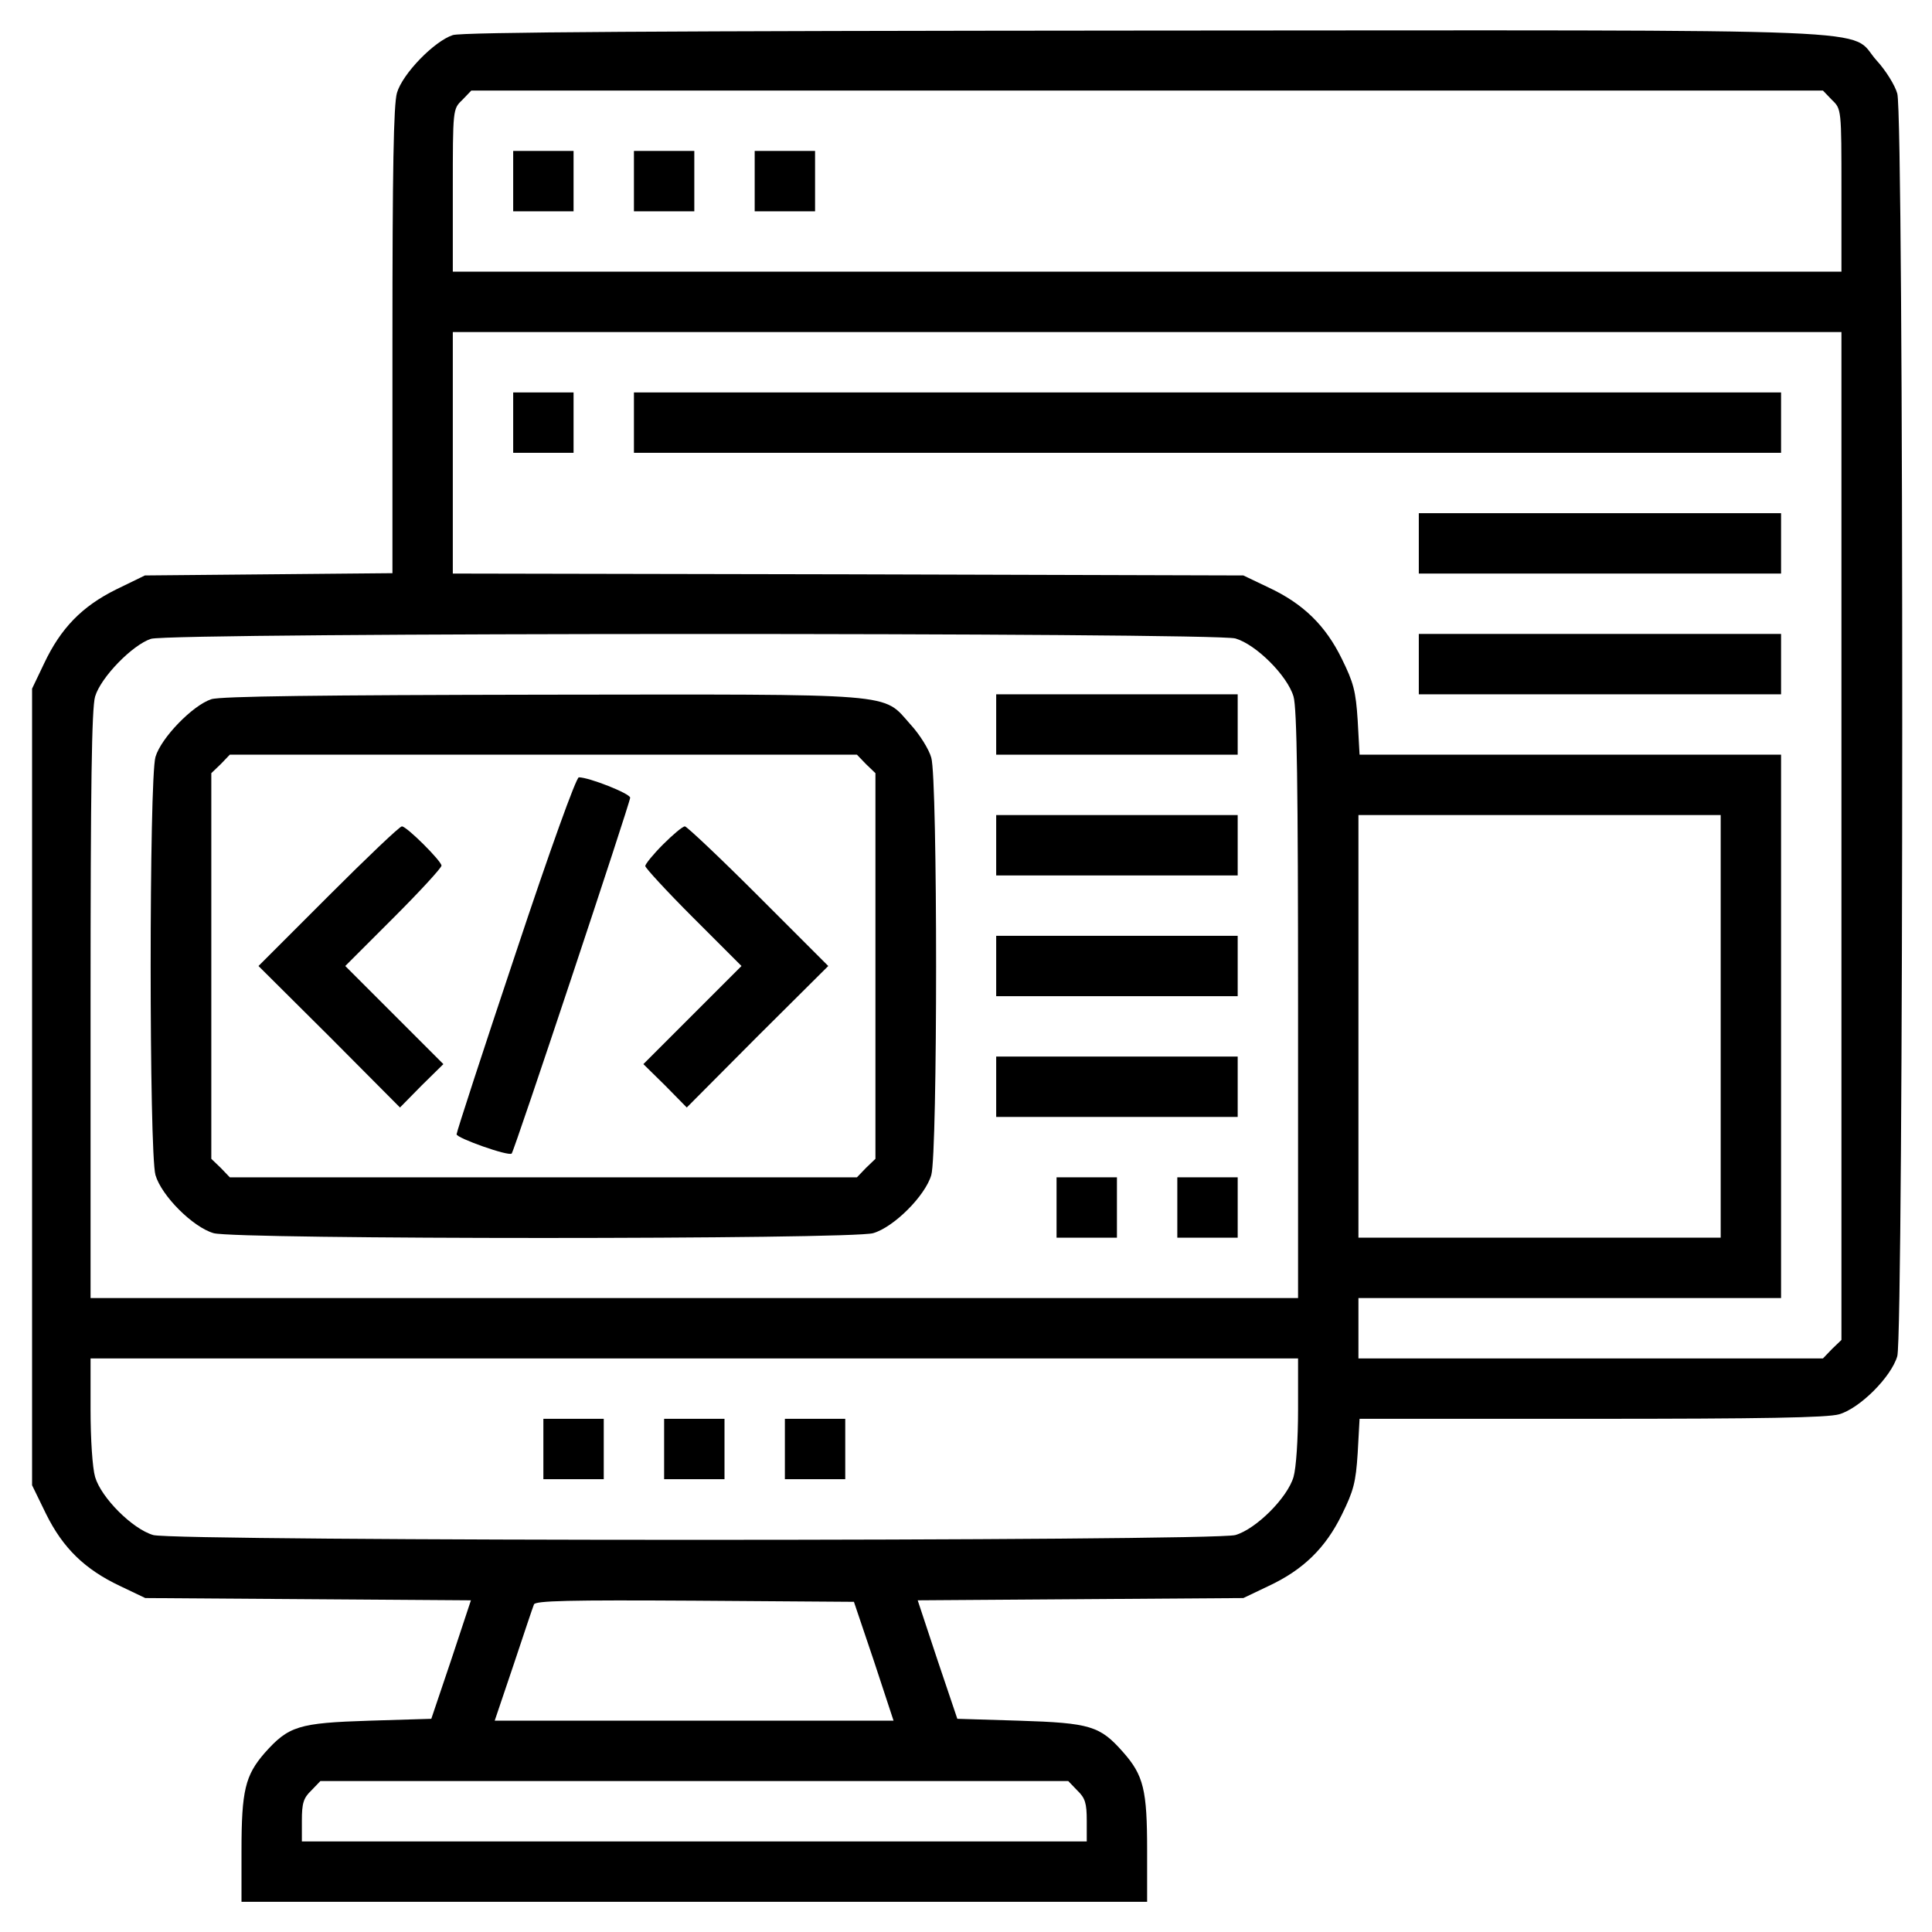
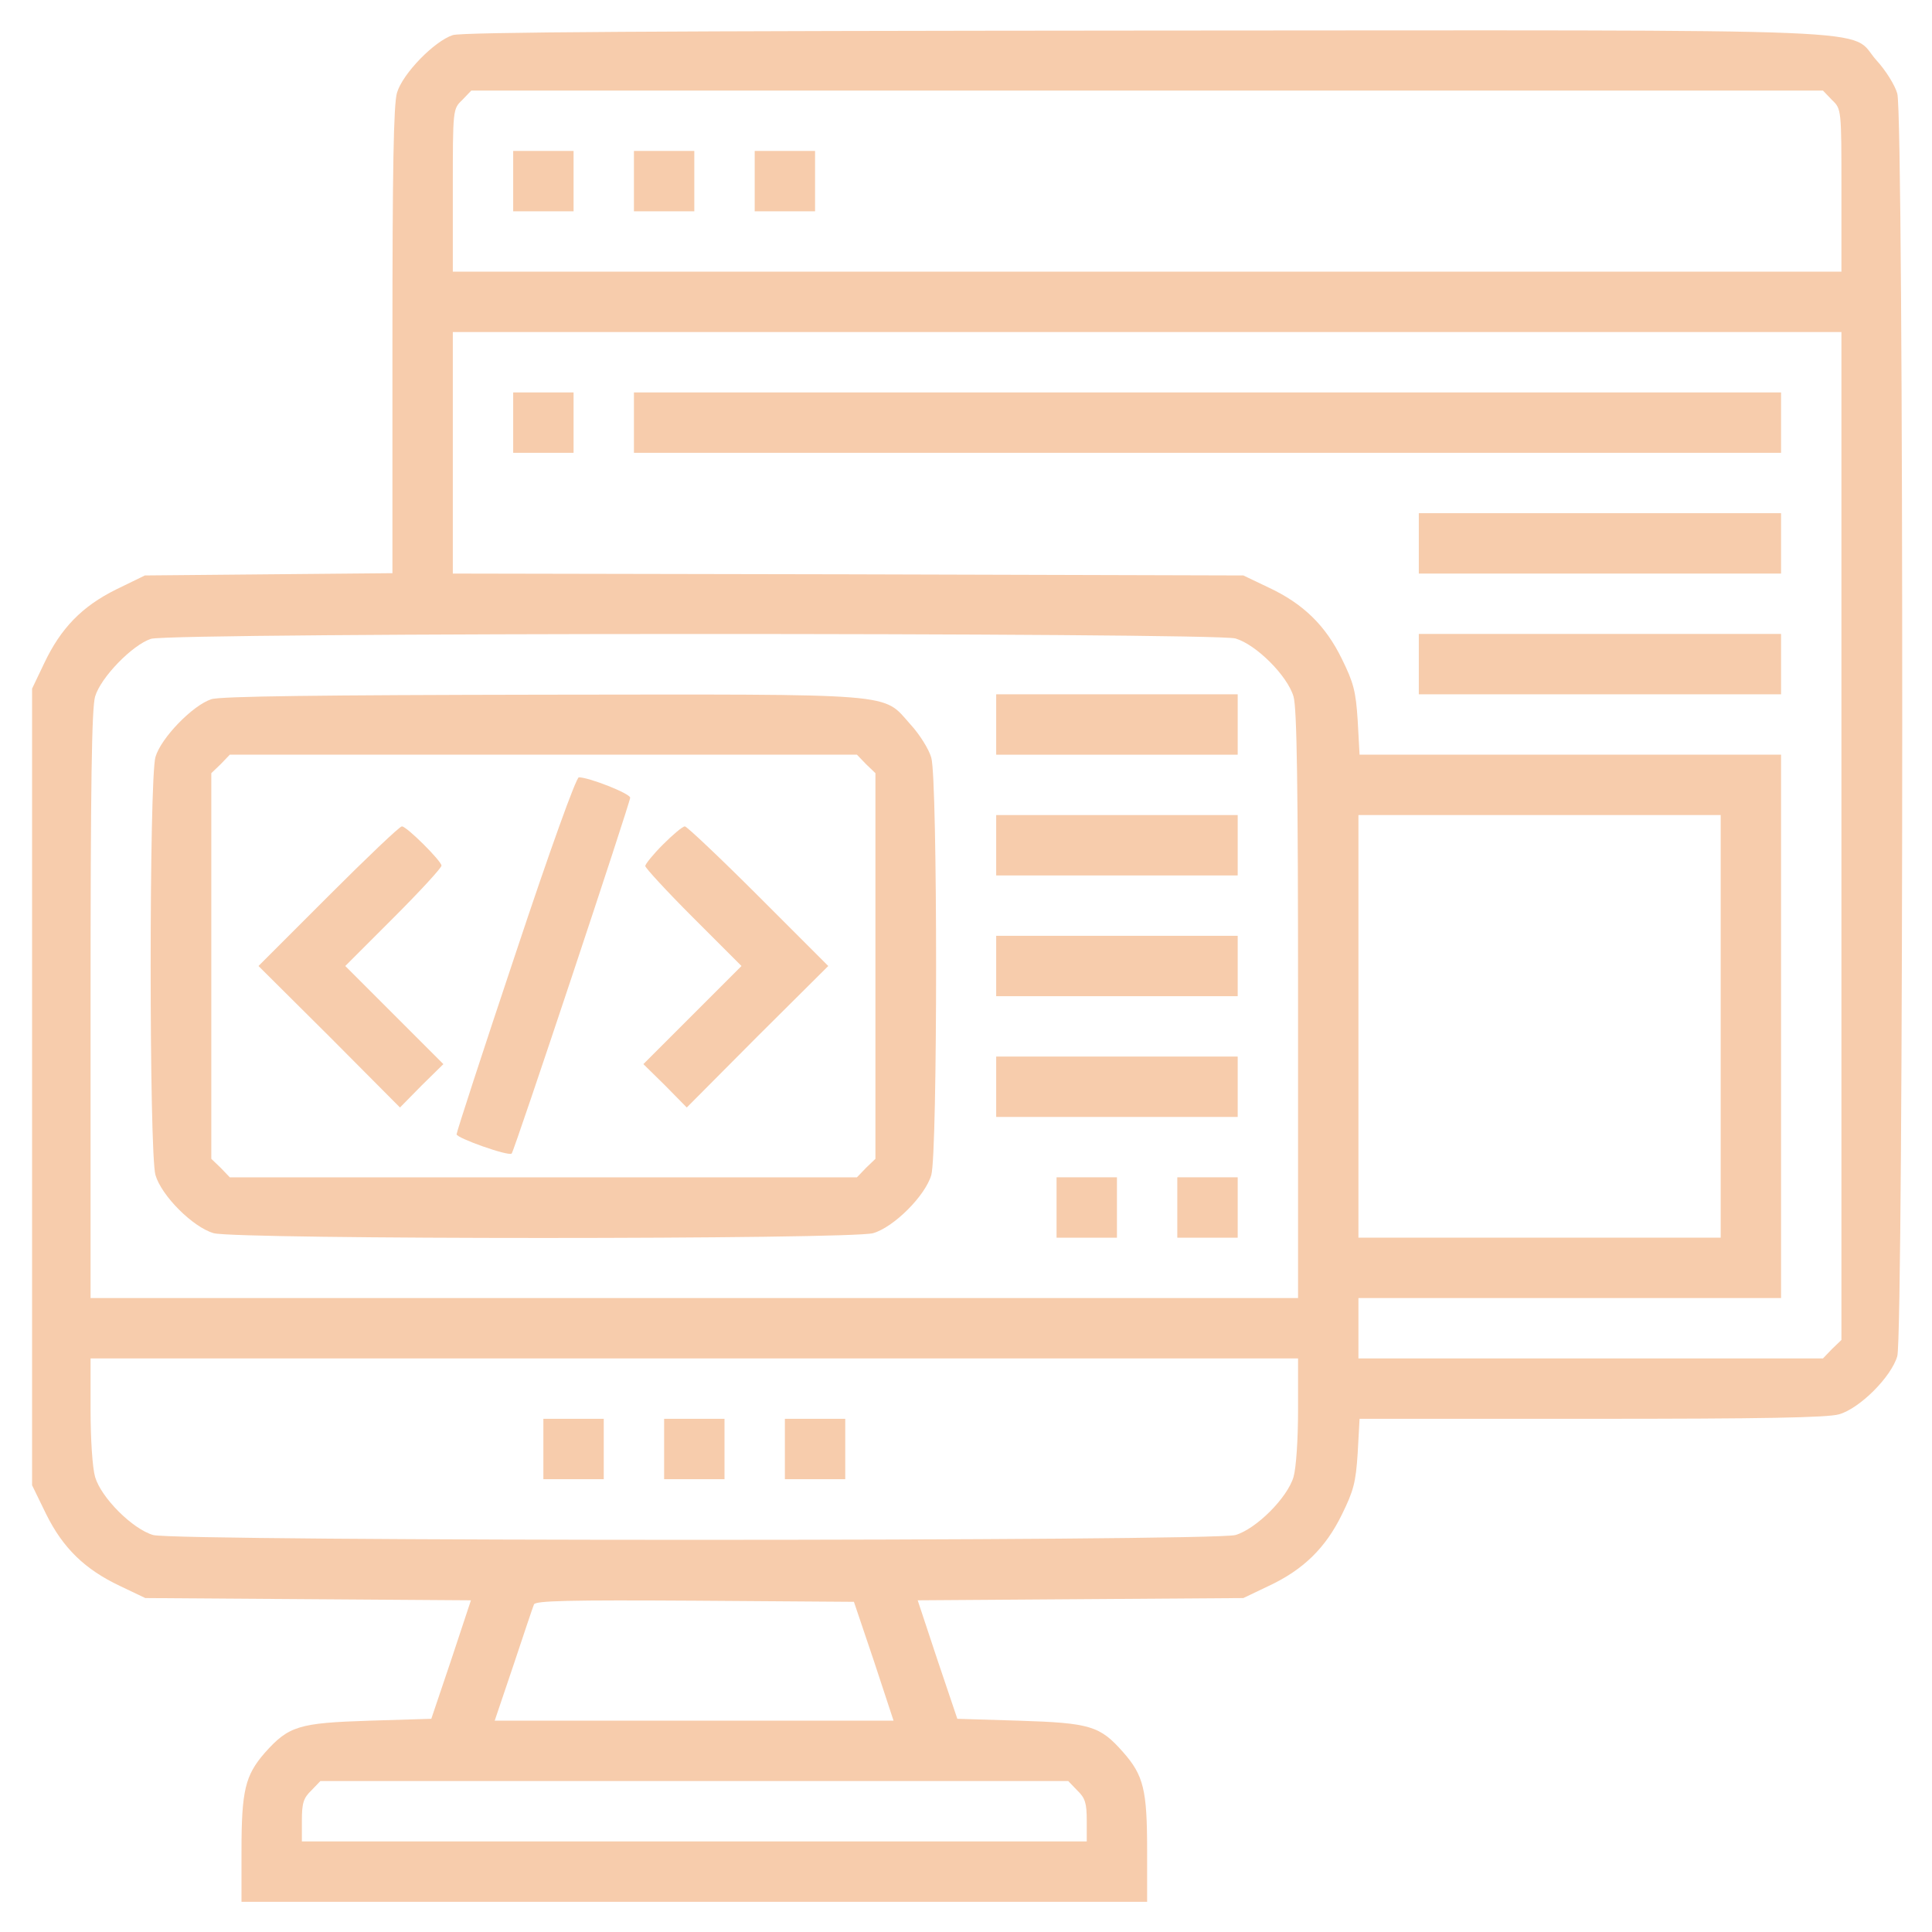
<svg xmlns="http://www.w3.org/2000/svg" version="1.0" width="512pt" height="512pt" viewBox="0 0 512 512" preserveAspectRatio="xMidYMid meet">
-   <g transform="translate(0,512) scale(0.1,-0.1)" fill="#000000" stroke="none">
+   <g transform="translate(0,512) scale(0.1,-0.1)" fill="#F7CCAC" stroke="none">
    <path d="M1200 5027 c-49 -16 -133 -102 -148 -153 -9 -31 -12 -203 -12 -657 l0 -616 -328 -3 -328 -3 -76 -37 c-91 -45 -147 -103 -191 -196 l-32 -67 0 -1056 0 -1055 37 -76 c45 -91 103 -147 196 -191 l67 -32 432 -3 431 -3 -52 -157 -53 -157 -164 -5 c-188 -6 -214 -14 -278 -86 -51 -59 -61 -99 -61 -258 l0 -136 1200 0 1200 0 0 136 c0 160 -9 199 -64 261 -61 69 -86 77 -275 83 l-164 5 -53 157 -52 157 431 3 432 3 67 32 c92 43 151 101 194 189 31 63 37 85 42 163 l5 91 615 0 c453 0 625 3 656 12 55 16 138 99 154 154 17 59 18 3288 0 3346 -6 22 -31 62 -55 88 -78 87 96 80 -1937 79 -1283 -1 -1811 -4 -1836 -12z m3655 -172 c25 -24 25 -24 25 -240 l0 -215 -1840 0 -1840 0 0 215 c0 216 0 216 25 240 l24 25 1791 0 1791 0 24 -25z m25 -1950 l0 -1336 -25 -24 -24 -25 -616 0 -615 0 0 80 0 80 560 0 560 0 0 720 0 720 -559 0 -558 0 -5 91 c-5 78 -11 100 -42 163 -43 88 -102 146 -194 189 l-67 32 -1047 3 -1048 2 0 320 0 320 1840 0 1840 0 0 -1335z m-1606 523 c55 -16 138 -99 154 -154 9 -31 12 -237 12 -818 l0 -776 -1600 0 -1600 0 0 776 c0 581 3 787 12 818 15 51 99 137 148 153 53 17 2818 17 2874 1z m1286 -1028 l0 -560 -480 0 -480 0 0 560 0 560 480 0 480 0 0 -560z m-1120 -1016 c0 -78 -5 -154 -12 -178 -16 -55 -99 -138 -154 -154 -60 -17 -2808 -17 -2868 0 -55 16 -138 99 -154 154 -7 24 -12 100 -12 178 l0 136 1600 0 1600 0 0 -136z m-1124 -666 l52 -158 -528 0 -529 0 50 148 c27 81 51 153 54 160 3 10 94 12 426 10 l422 -3 53 -157z m539 -343 c21 -20 25 -34 25 -80 l0 -55 -1040 0 -1040 0 0 55 c0 46 4 60 25 80 l24 25 991 0 991 0 24 -25z" />
    <path d="M1360 4640 l0 -80 80 0 80 0 0 80 0 80 -80 0 -80 0 0 -80z" />
    <path d="M1680 4640 l0 -80 80 0 80 0 0 80 0 80 -80 0 -80 0 0 -80z" />
    <path d="M2000 4640 l0 -80 80 0 80 0 0 80 0 80 -80 0 -80 0 0 -80z" />
    <path d="M1360 4000 l0 -80 80 0 80 0 0 80 0 80 -80 0 -80 0 0 -80z" />
    <path d="M1680 4000 l0 -80 1520 0 1520 0 0 80 0 80 -1520 0 -1520 0 0 -80z" />
    <path d="M3760 3680 l0 -80 480 0 480 0 0 80 0 80 -480 0 -480 0 0 -80z" />
    <path d="M3760 3360 l0 -80 480 0 480 0 0 80 0 80 -480 0 -480 0 0 -80z" />
    <path d="M560 3267 c-49 -16 -133 -102 -148 -153 -17 -59 -17 -1049 0 -1108 16 -55 99 -138 154 -154 59 -17 1689 -17 1748 0 55 16 138 99 154 154 17 58 17 1049 0 1106 -6 22 -31 62 -55 88 -76 85 -21 80 -977 79 -583 -1 -852 -4 -876 -12z m1735 -172 l25 -24 0 -511 0 -511 -25 -24 -24 -25 -831 0 -831 0 -24 25 -25 24 0 511 0 511 25 24 24 25 831 0 831 0 24 -25z" />
    <path d="M1366 2592 c-86 -257 -156 -472 -156 -478 0 -10 138 -59 146 -51 7 7 314 930 314 943 0 11 -109 54 -136 54 -7 0 -76 -191 -168 -468z" />
    <path d="M870 2745 l-185 -185 188 -187 187 -188 57 58 58 57 -130 130 -130 130 128 128 c70 70 127 132 127 138 0 12 -92 104 -105 104 -6 0 -93 -83 -195 -185z" />
    <path d="M1757 2882 c-26 -26 -47 -52 -47 -57 0 -5 57 -67 127 -137 l128 -128 -130 -130 -130 -130 58 -57 57 -58 187 188 188 187 -185 185 c-102 102 -190 185 -195 185 -6 0 -32 -22 -58 -48z" />
    <path d="M2640 3200 l0 -80 320 0 320 0 0 80 0 80 -320 0 -320 0 0 -80z" />
    <path d="M2640 2880 l0 -80 320 0 320 0 0 80 0 80 -320 0 -320 0 0 -80z" />
    <path d="M2640 2560 l0 -80 320 0 320 0 0 80 0 80 -320 0 -320 0 0 -80z" />
    <path d="M2640 2240 l0 -80 320 0 320 0 0 80 0 80 -320 0 -320 0 0 -80z" />
    <path d="M2800 1920 l0 -80 80 0 80 0 0 80 0 80 -80 0 -80 0 0 -80z" />
    <path d="M3120 1920 l0 -80 80 0 80 0 0 80 0 80 -80 0 -80 0 0 -80z" />
    <path d="M1440 1280 l0 -80 80 0 80 0 0 80 0 80 -80 0 -80 0 0 -80z" />
    <path d="M1760 1280 l0 -80 80 0 80 0 0 80 0 80 -80 0 -80 0 0 -80z" />
    <path d="M2080 1280 l0 -80 80 0 80 0 0 80 0 80 -80 0 -80 0 0 -80z" />
  </g>
</svg>
